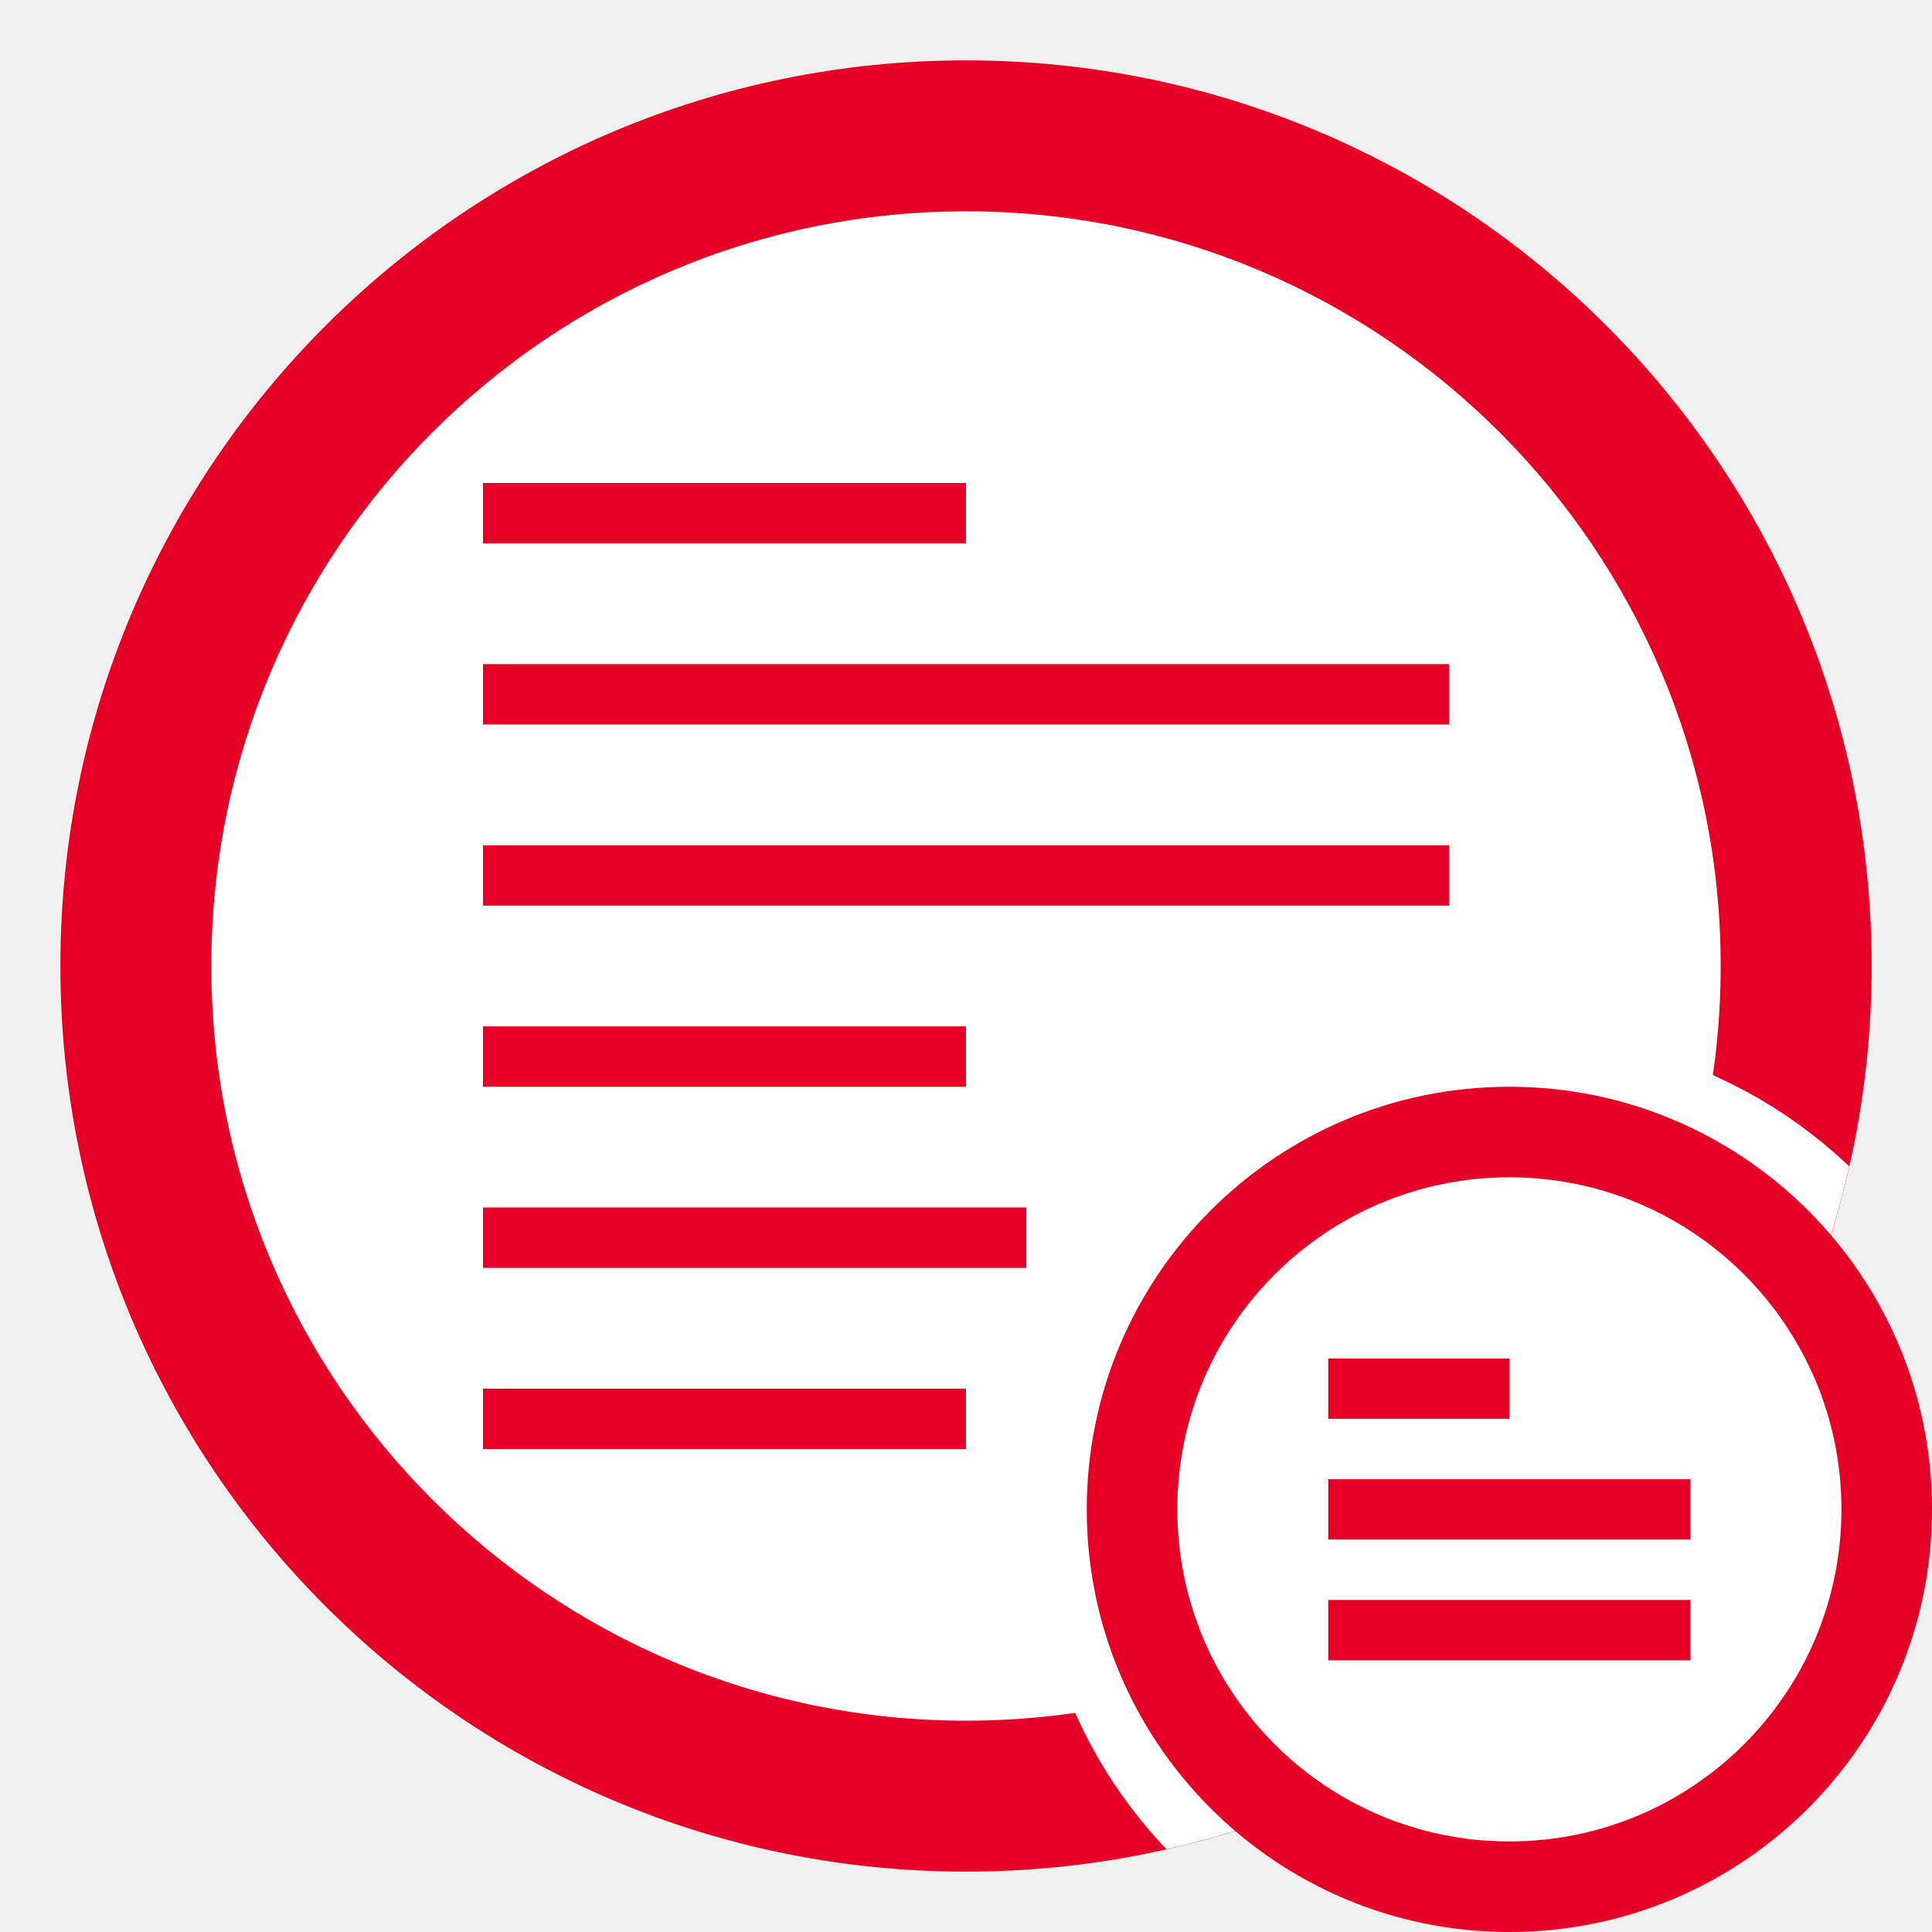
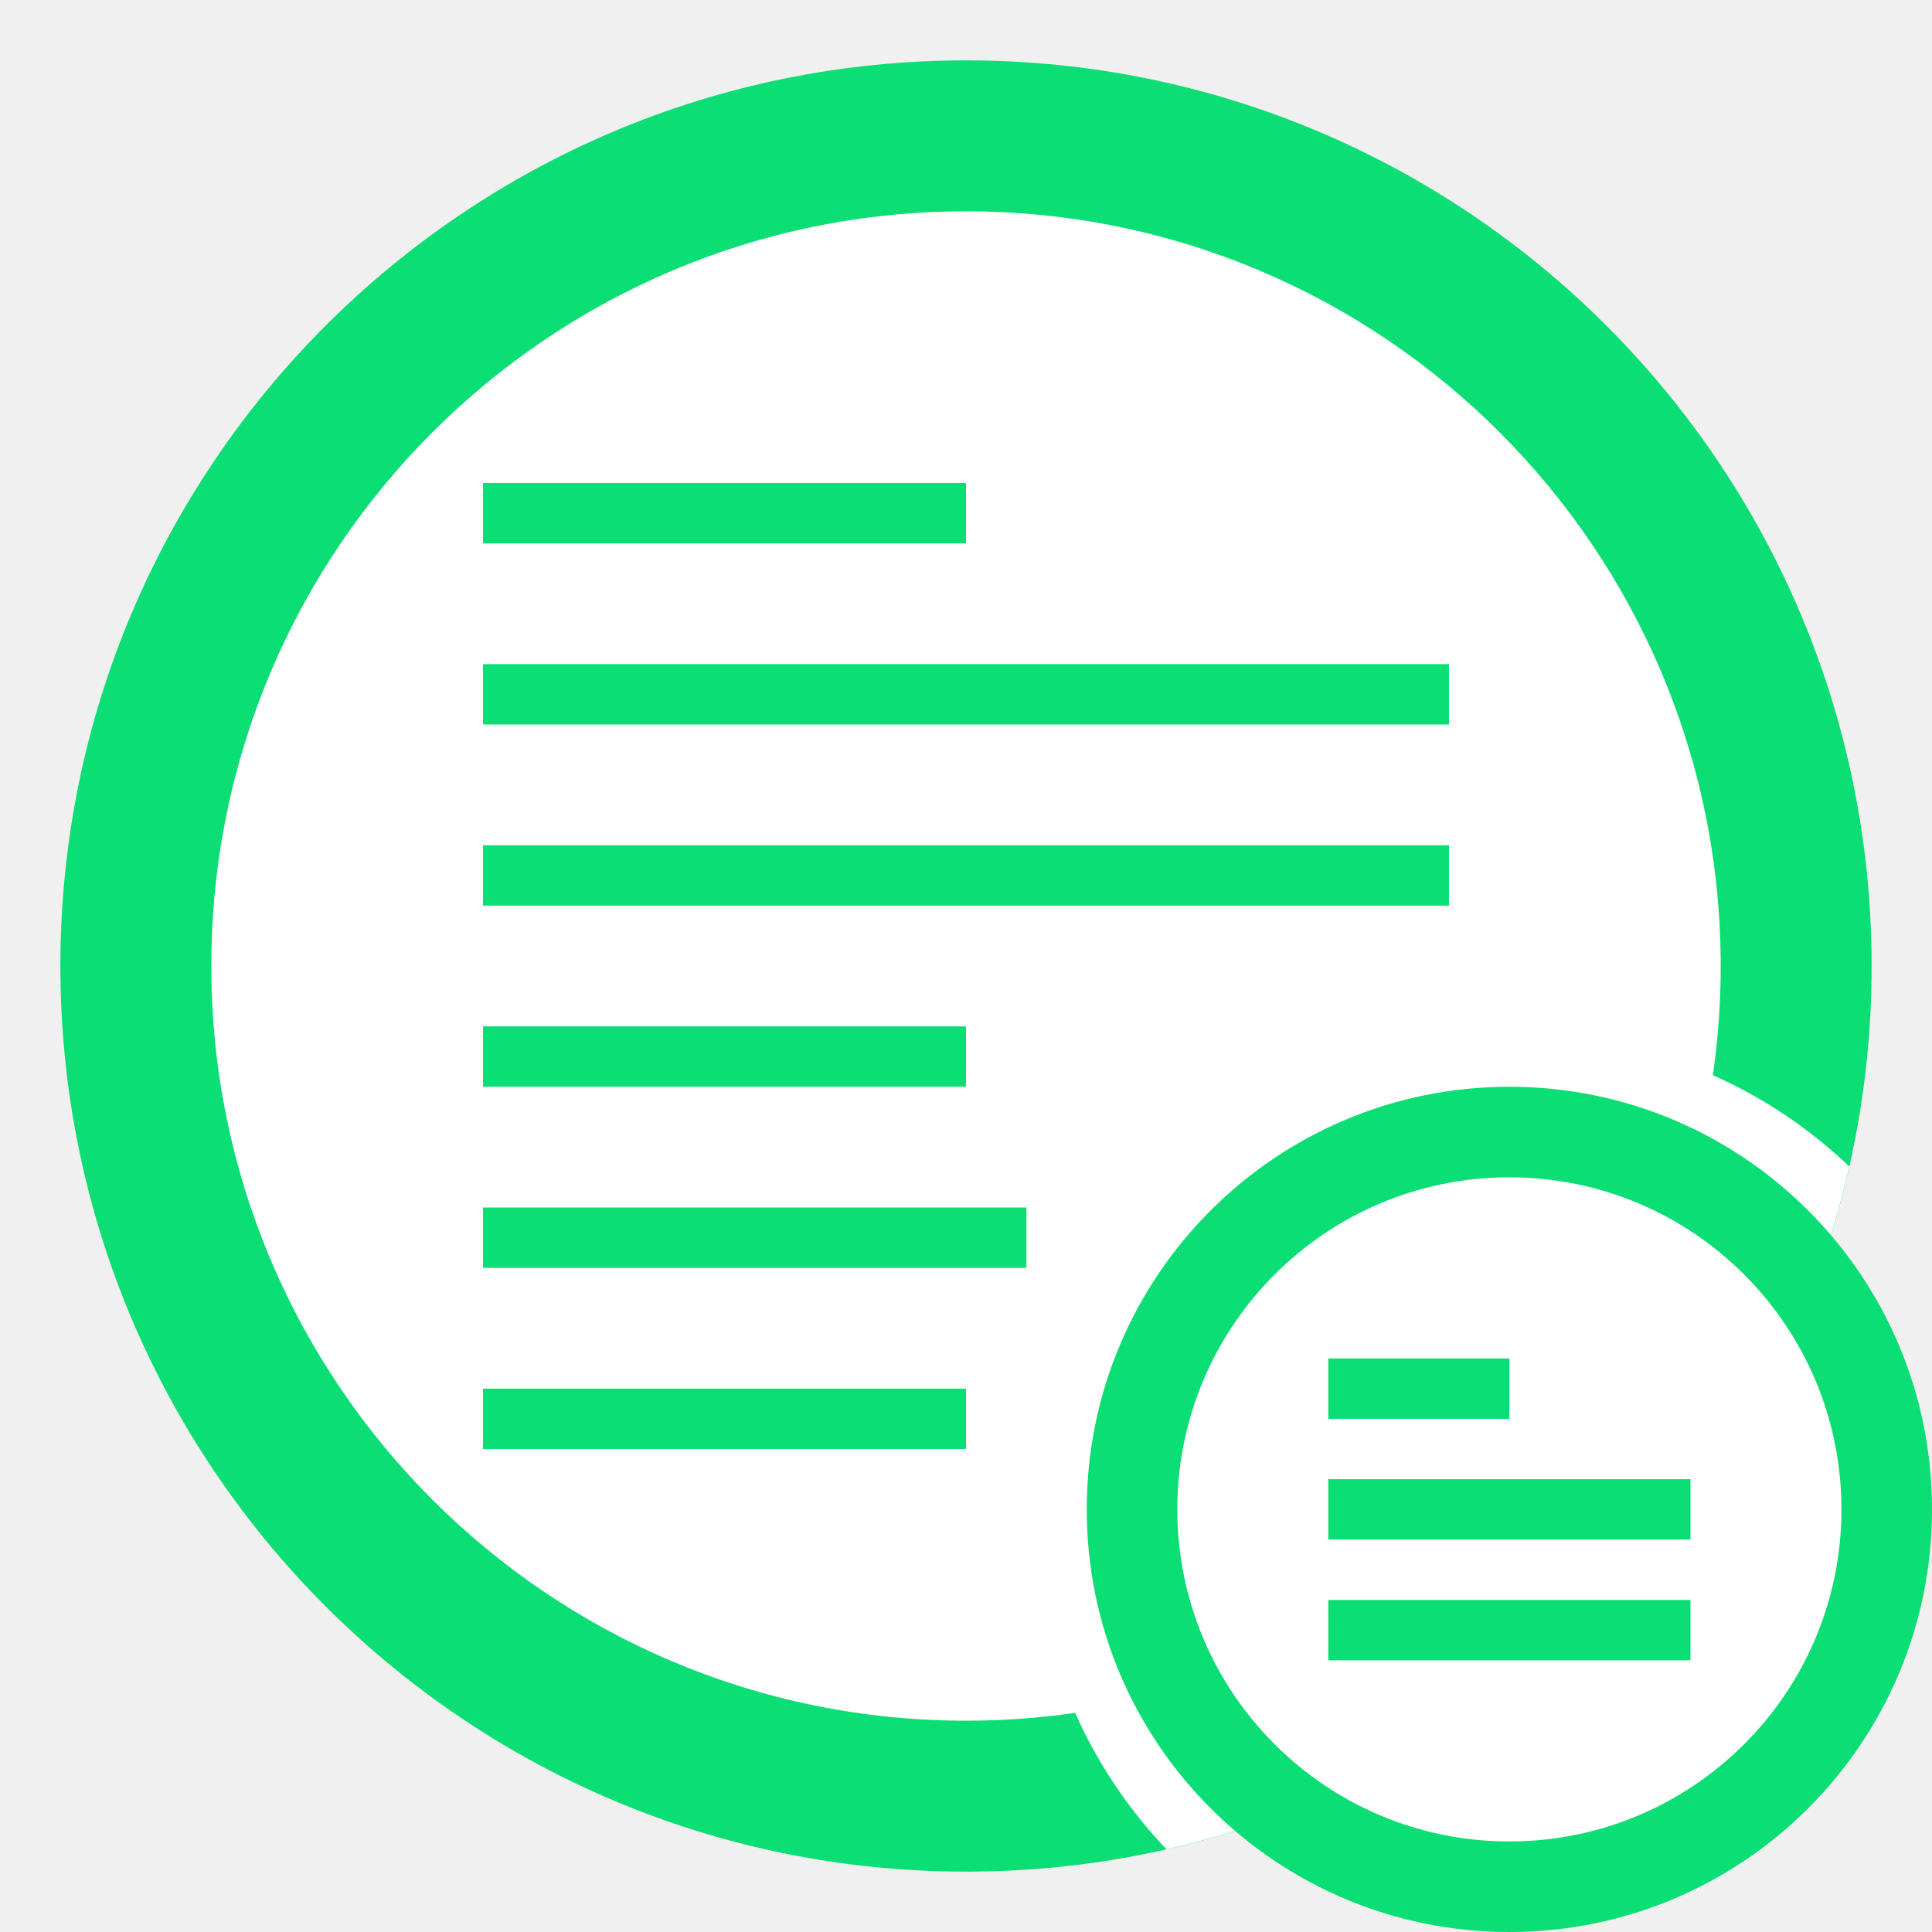
<svg xmlns="http://www.w3.org/2000/svg" xmlns:xlink="http://www.w3.org/1999/xlink" width="32" height="32" viewBox="0 0 32 32" version="1.1" id="svg13">
  <defs id="defs2">
    <style id="style1">.cls-1 {
        fill: none;
      }

      .cls-2, .cls-6 {
-         fill: #e60026;
+         fill: #0bde74;
      }

      .cls-3 {
-         fill: #e60026;
+         fill: #0bde74;
      }

      .cls-4, .cls-7 {
        fill: #fff;
      }

      .cls-5 {
        fill: #fff
      }

      .cls-6, .cls-7 {
        fill-rule: evenodd;
      }

      .cls-8 {
        fill: #fff
      }</style>
    <linearGradient id="Nepojmenovaný_přechod_34" x1="-82.78" x2="-82.78" y1="33.92" y2="32.92" data-name="Nepojmenovaný přechod 34" gradientTransform="matrix(25 0 0 -25 2085.5 851.5)" gradientUnits="userSpaceOnUse">
      <stop stop-color="#dbdee3" offset="0" id="stop1" />
      <stop stop-color="#fdfdfd" offset="1" id="stop2" />
    </linearGradient>
    <linearGradient id="Nepojmenovaný_přechod_34-2" x1="-94.66" x2="-94.66" y1="50.11" y2="49.11" gradientTransform="matrix(9.5 0 0 -9.5 924.25 496.25)" xlink:href="#Nepojmenovaný_přechod_34" />
  </defs>
  <path class="cls-1" d="M 0,0 H 32 V 32 H 0 Z" id="path2" />
  <path class="cls-2" d="M 31,16 A 15,15 0 1 1 16,1 15,15 0 0 1 31,16" id="path3" />
  <path class="cls-3" d="M 30,16 A 14,14 0 1 1 16,2 14,14 0 0 1 30,16" id="path4" />
  <path class="cls-5" d="M 28.5,16 A 12.5,12.5 0 1 1 16,3.5 12.5,12.5 0 0 1 28.5,16" id="path6" />
  <path class="cls-6" d="M 16,9 H 8 V 8 h 8 z m -8,2 v 1 h 16 v -1 z m 16,3 v 1 H 8 V 14 Z M 8,18 h 8 V 17 H 8 Z m 9,3 H 8 v -1 h 9 z m -1,3 H 8 v -1 h 8 z" id="path7" />
  <path class="cls-7" d="M 19.32,30.63 A 8,8 0 0 1 30.63,19.32 15,15 0 0 1 19.32,30.63 Z" id="path8" />
  <path class="cls-2" d="m 32,25 a 7,7 0 1 1 -7,-7 7,7 0 0 1 7,7" id="path9" />
  <path class="cls-3" d="m 31,25 a 6,6 0 1 1 -6,-6 6,6 0 0 1 6,6" id="path10" />
  <path class="cls-4" d="M 30.5,25 A 5.5,5.5 0 1 1 25,19.5 5.5,5.5 0 0 1 30.5,25" id="path11" />
  <path class="cls-8" d="M 29.75,25 A 4.75,4.75 0 1 1 25,20.25 4.75,4.75 0 0 1 29.75,25" id="path12" />
  <path class="cls-6" d="m 25,23.5 h -3 v -1 h 3 z m -3,1 v 1 h 6 v -1 z m 0,2 v 1 h 6 v -1 z" id="path13" />
</svg>
